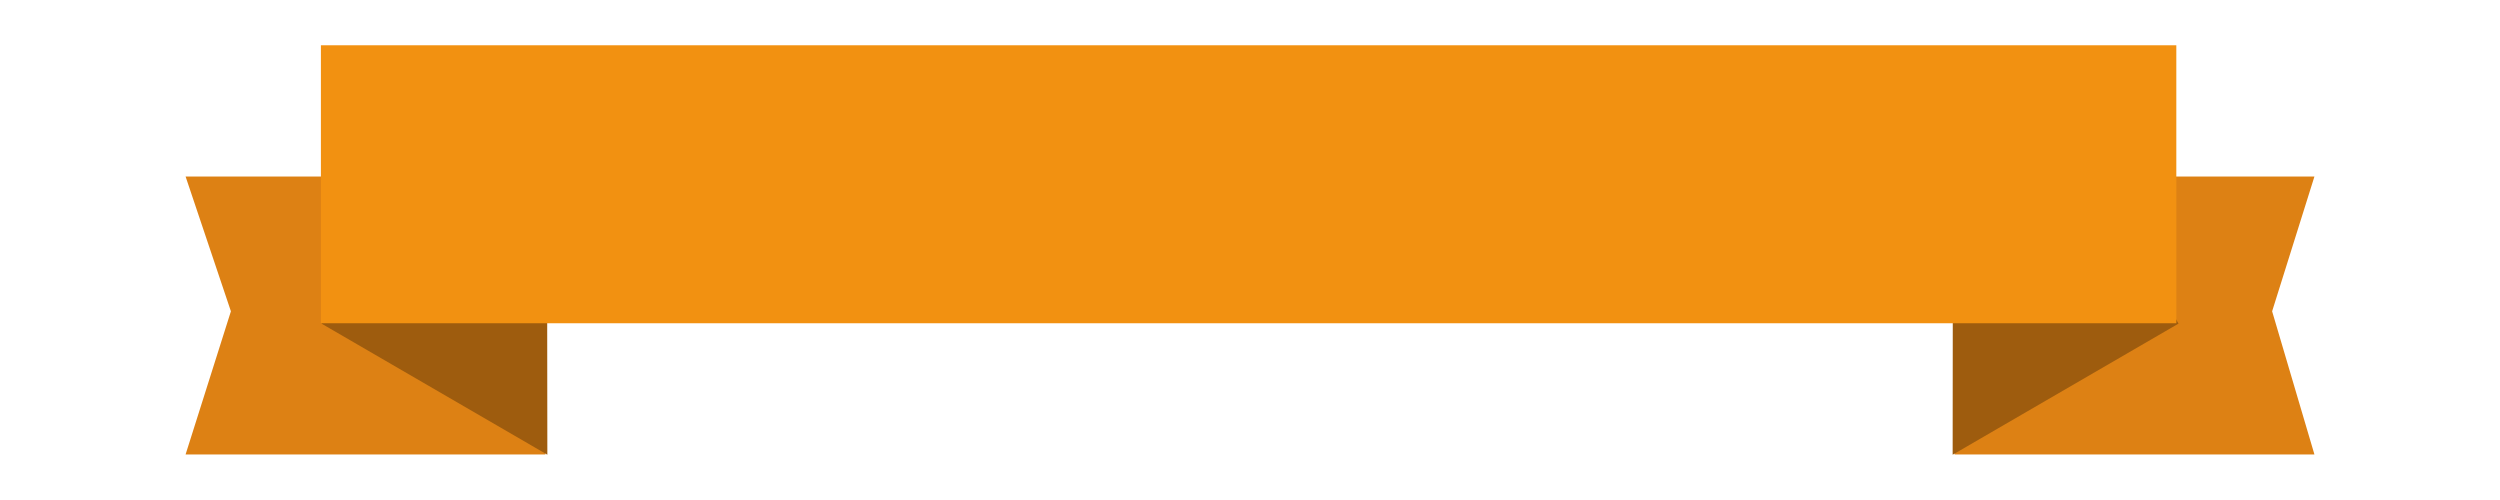
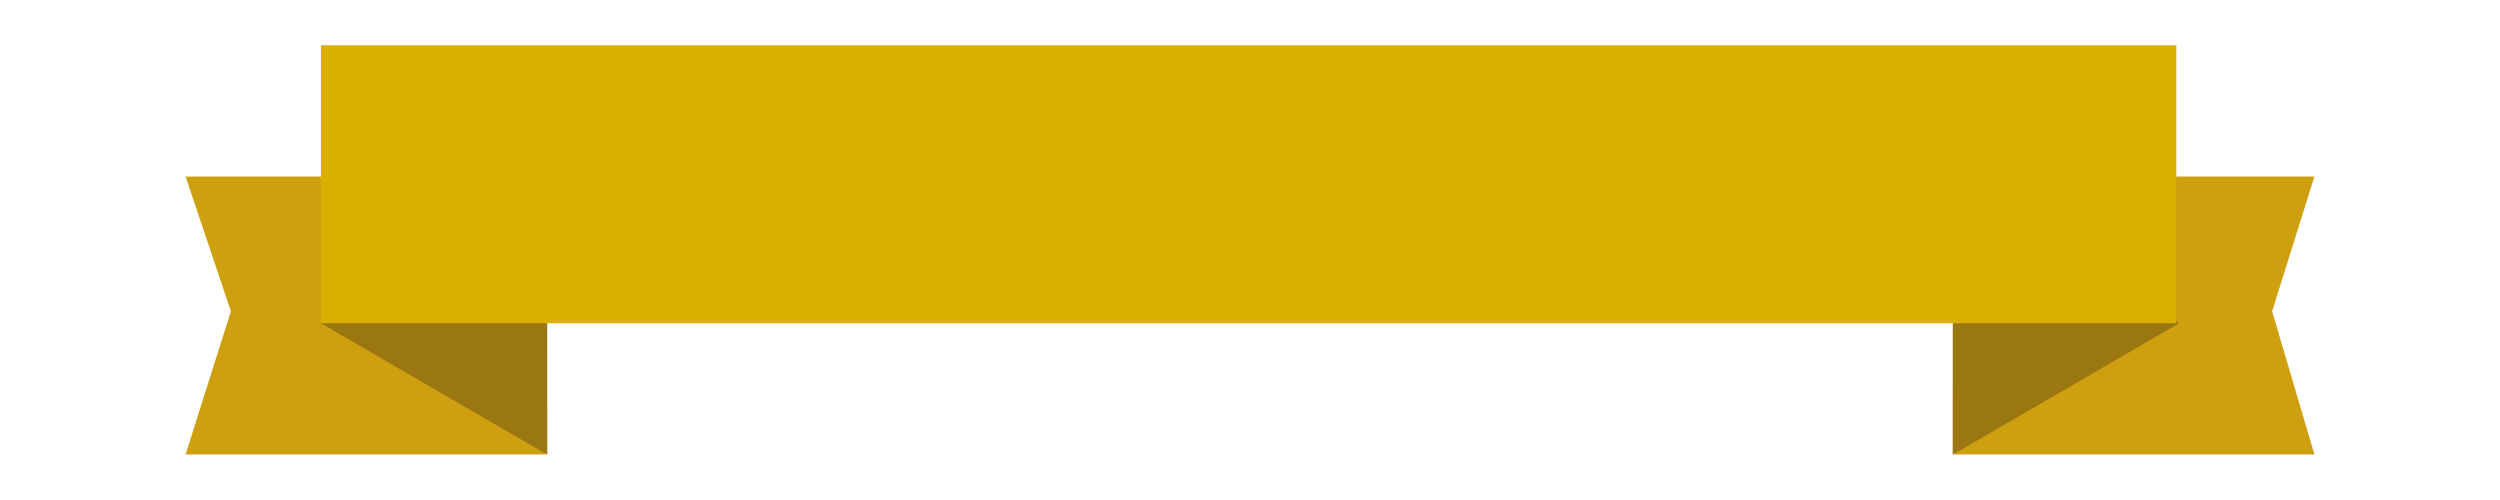
<svg xmlns="http://www.w3.org/2000/svg" version="1.1" id="Layer_1" x="0px" y="0px" width="180px" height="36px" viewBox="0 0 180 36" enable-background="new 0 0 180 36" xml:space="preserve">
  <g>
    <g>
-       <g>
-         <polygon fill="#DD8114" points="16.625,22.414 13.362,32.721 39.27,32.721 39.27,12.71 13.362,12.71    " />
-       </g>
+       <polygon fill="#CEA00F" points="16.625,22.414 13.362,32.721 39.27,32.721 39.27,12.71 13.362,12.71   " />
    </g>
+   </g>
+   <g>
+     <polygon fill="#9B7712" points="39.409,32.74 23.146,23.299 30.124,11.281 39.393,18.646  " />
+   </g>
+   <g>
    <g>
-       <polygon fill="#9E5C0E" points="39.409,32.74 23.146,23.299 30.124,11.281 39.393,18.646   " />
+       <polygon fill="#CEA00F" points="163.593,22.414 166.639,32.721 140.729,32.721 140.729,12.71 166.639,12.71   " />
    </g>
+   </g>
+   <g>
+     <polygon fill="#9B7712" points="140.591,32.74 156.854,23.299 149.876,11.281 140.604,18.646  " />
+   </g>
+   <g>
    <g>
-       <g>
-         <polygon fill="#DD8114" points="163.593,22.414 166.639,32.721 140.729,32.721 140.729,12.71 166.639,12.71    " />
-       </g>
-     </g>
-     <g>
-       <polygon fill="#9E5C0E" points="140.591,32.74 156.854,23.299 149.876,11.281 140.604,18.646   " />
-     </g>
-     <g>
-       <g>
-         <rect x="23.105" y="3.26" fill="#F29111" width="133.59" height="20.014" />
-       </g>
+       <rect x="23.105" y="3.26" fill="#DBAF00" width="133.59" height="20.014" />
    </g>
  </g>
  <rect x="52.977" y="6.947" fill="none" width="81.669" height="13.895" />
</svg>
